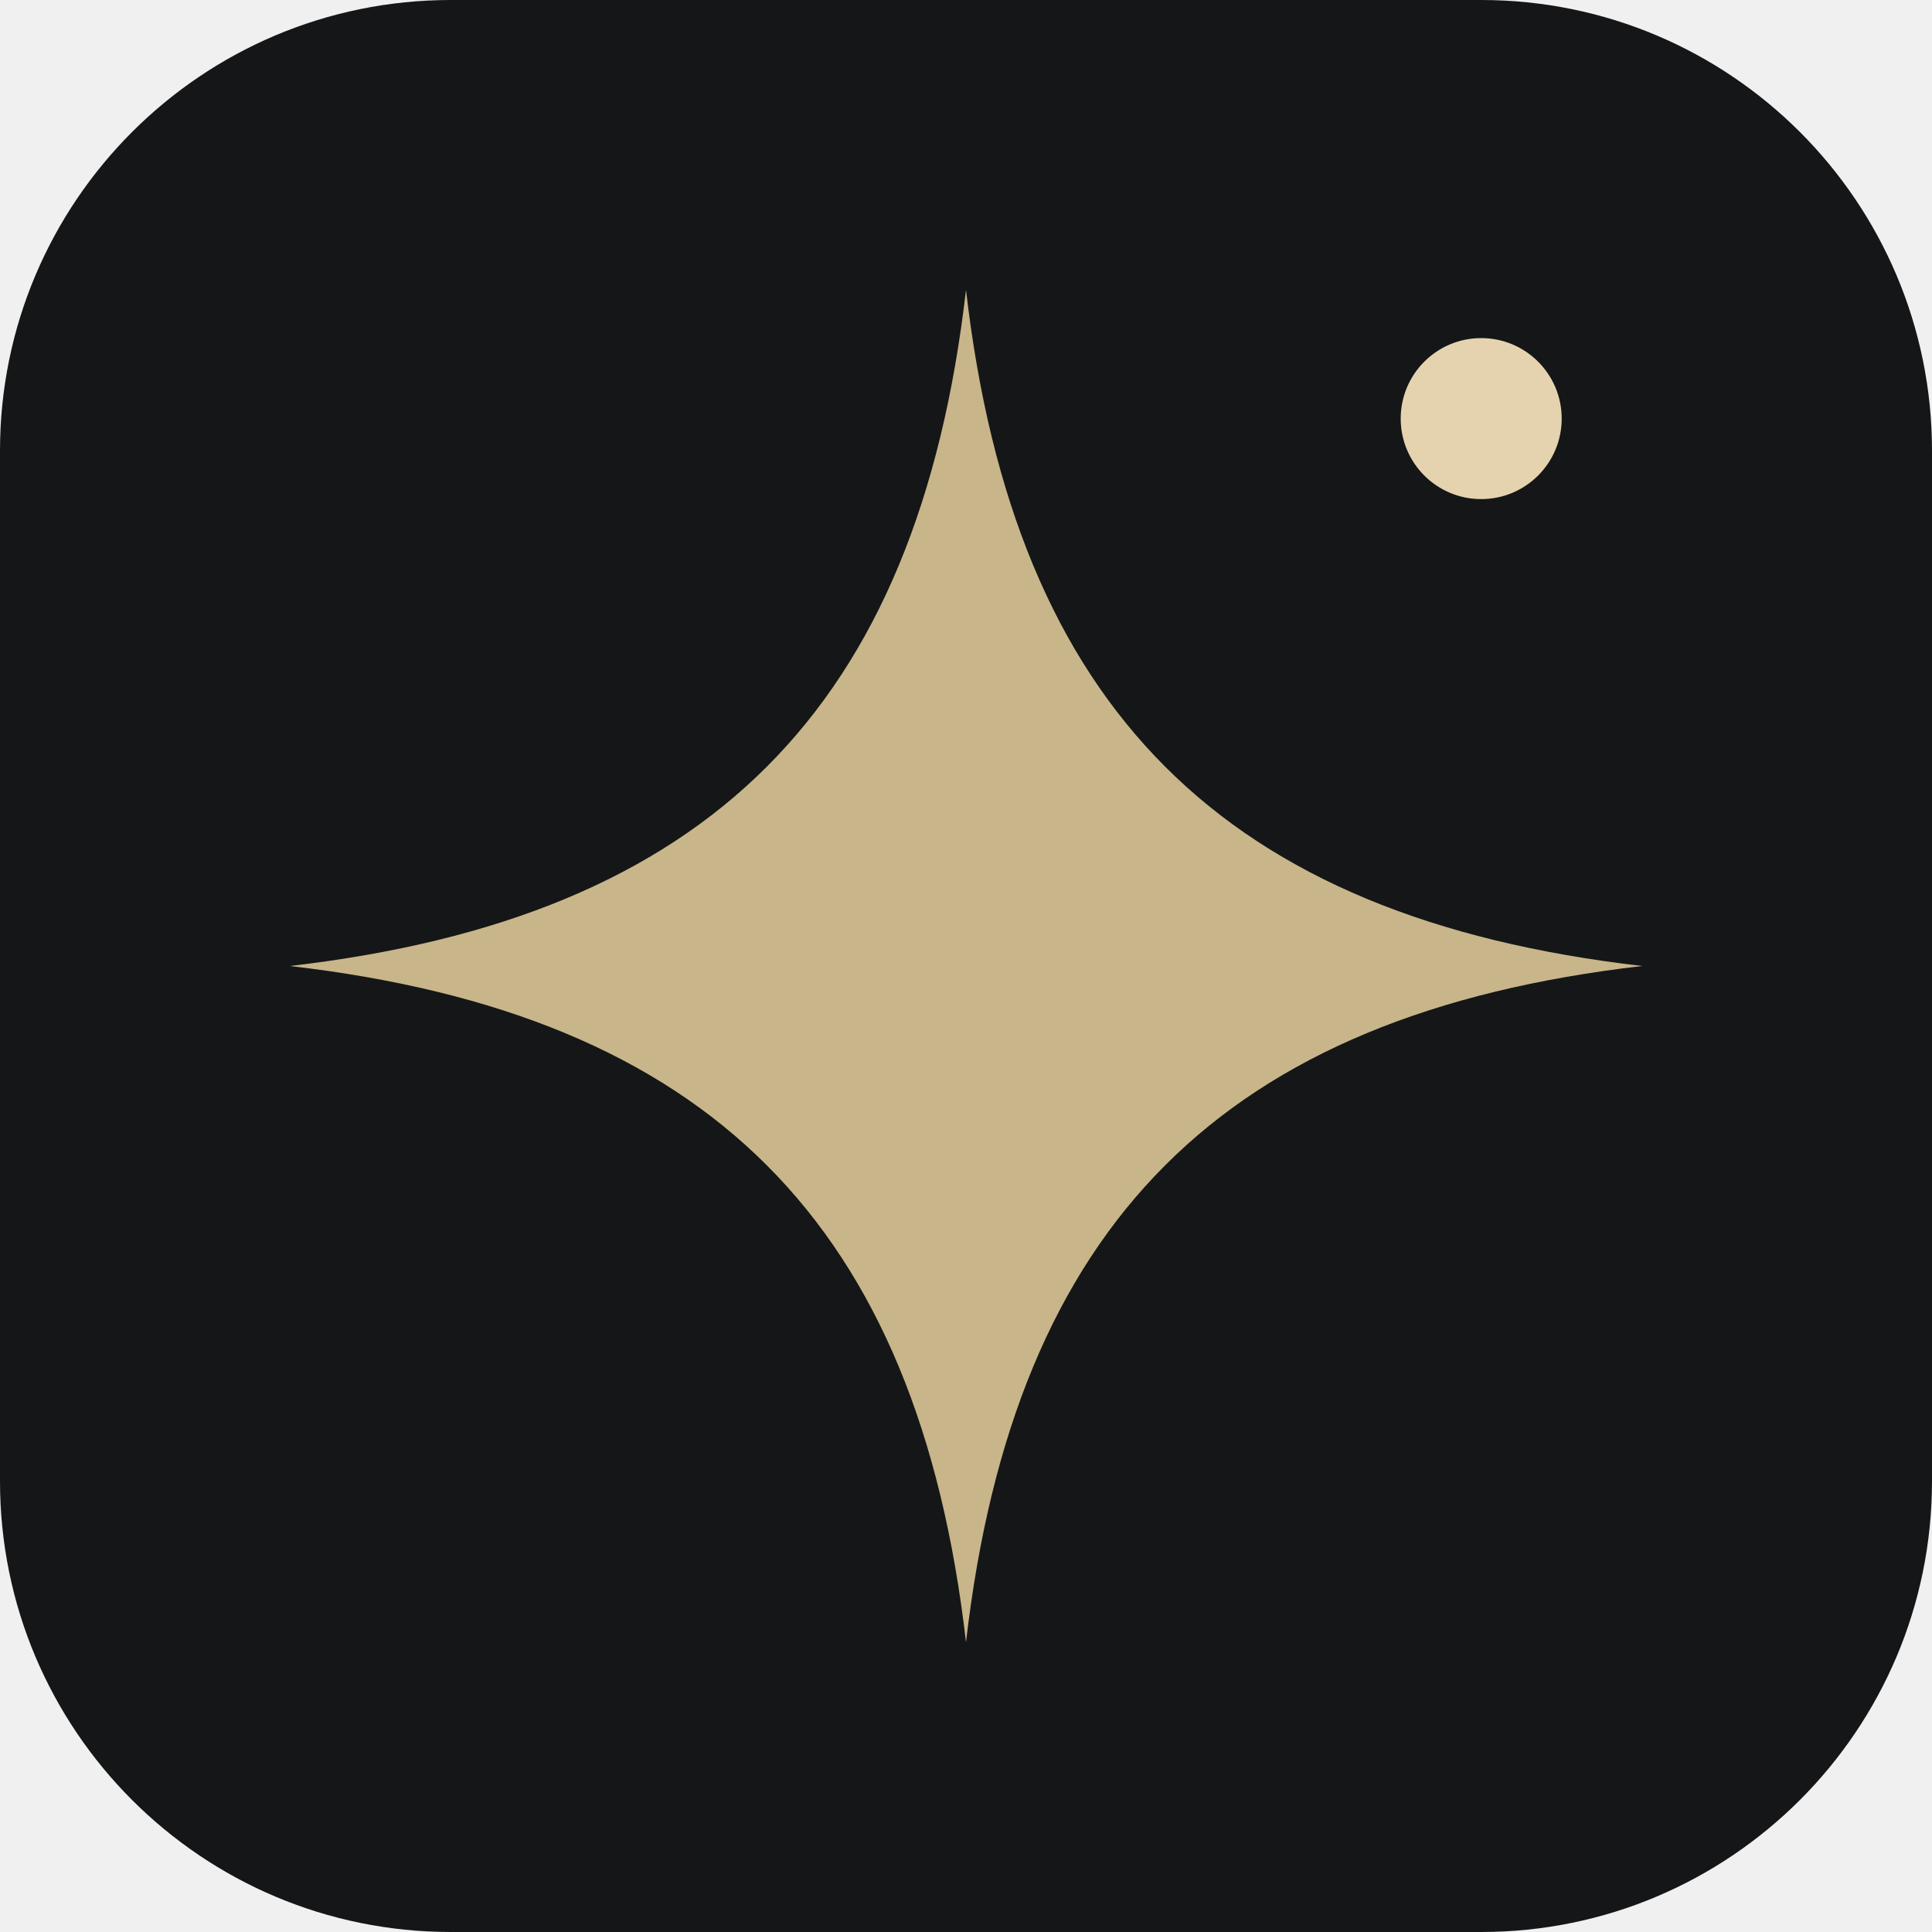
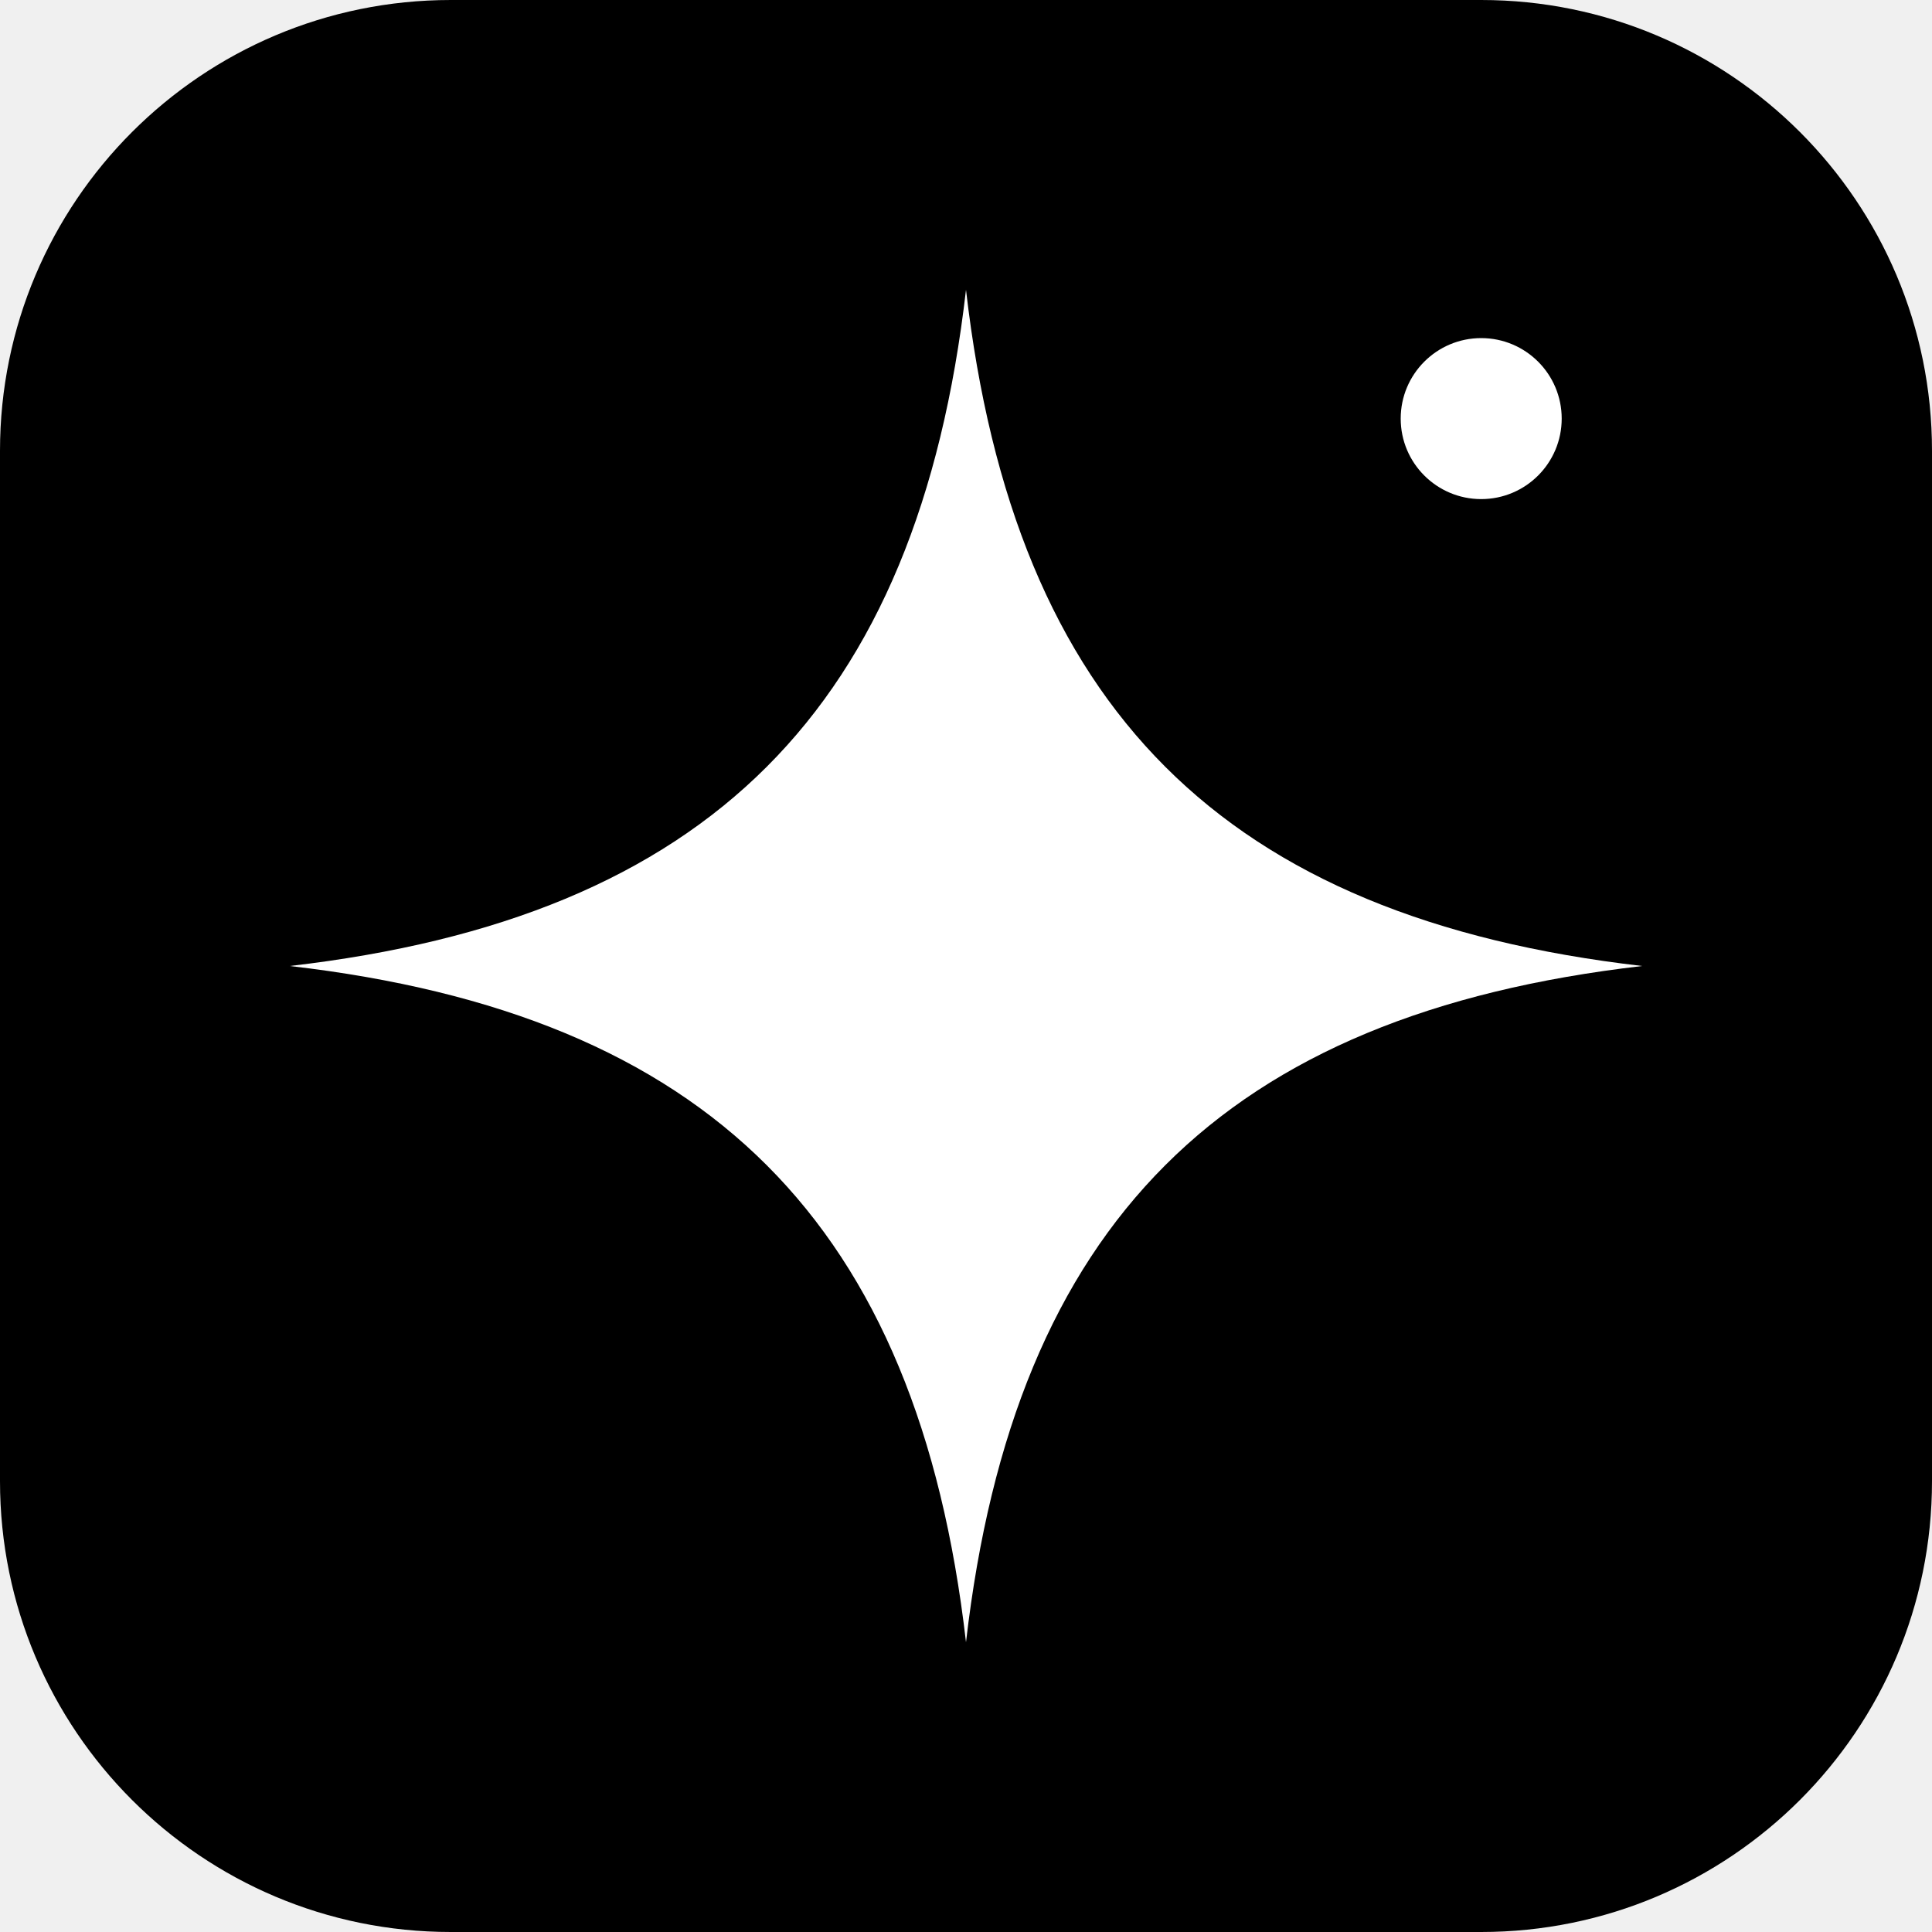
<svg xmlns="http://www.w3.org/2000/svg" viewBox="0 0 120 120">
-   <rect width="120" height="120" rx="28" fill="#151617" />
-   <path d="M60 18 C63 44 76 57 102 60 C76 63 63 76 60 102 C57 76 44 63 18 60 C44 57 57 44 60 18Z" fill="#C8B58A" />
-   <circle cx="92" cy="26" r="5" fill="#E5D3B0" />
+   <rect width="120" height="120" rx="28" fill="#000000" />
+   <path d="M60 18 C63 44 76 57 102 60 C76 63 63 76 60 102 C57 76 44 63 18 60 C44 57 57 44 60 18Z" fill="#FFFFFF" />
+   <circle cx="92" cy="26" r="5" fill="#FFFFFF" />
</svg>
